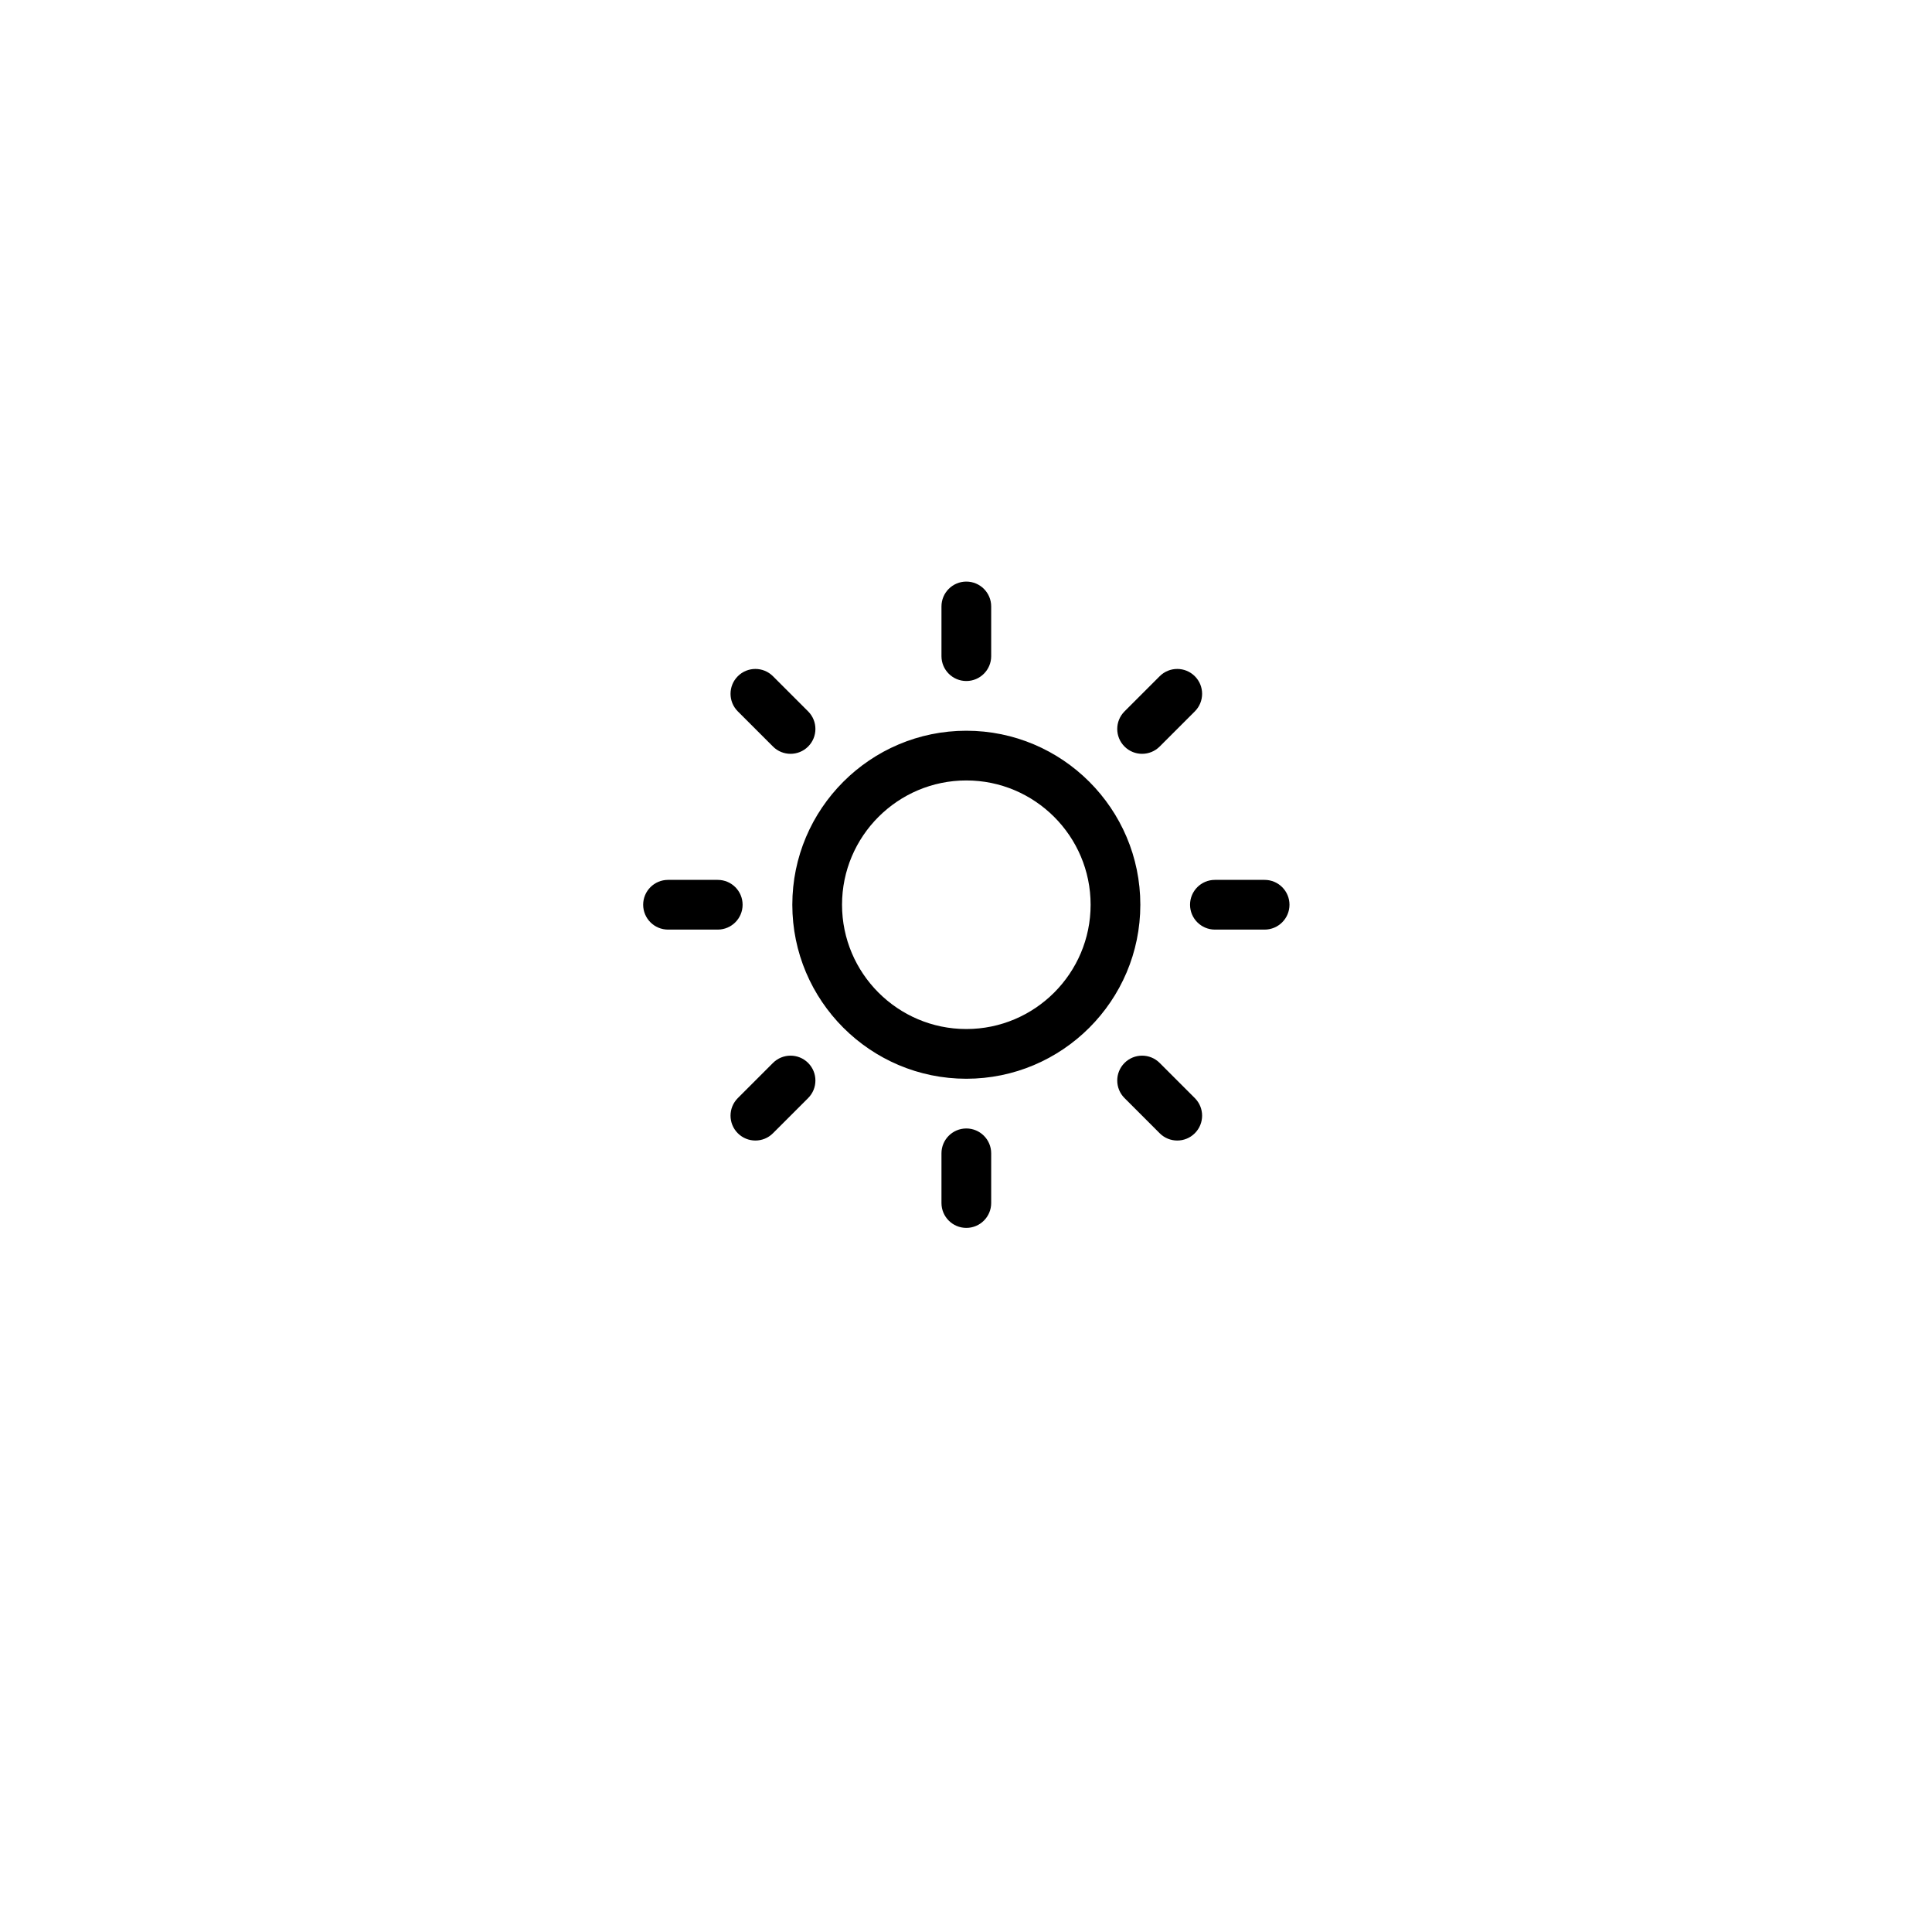
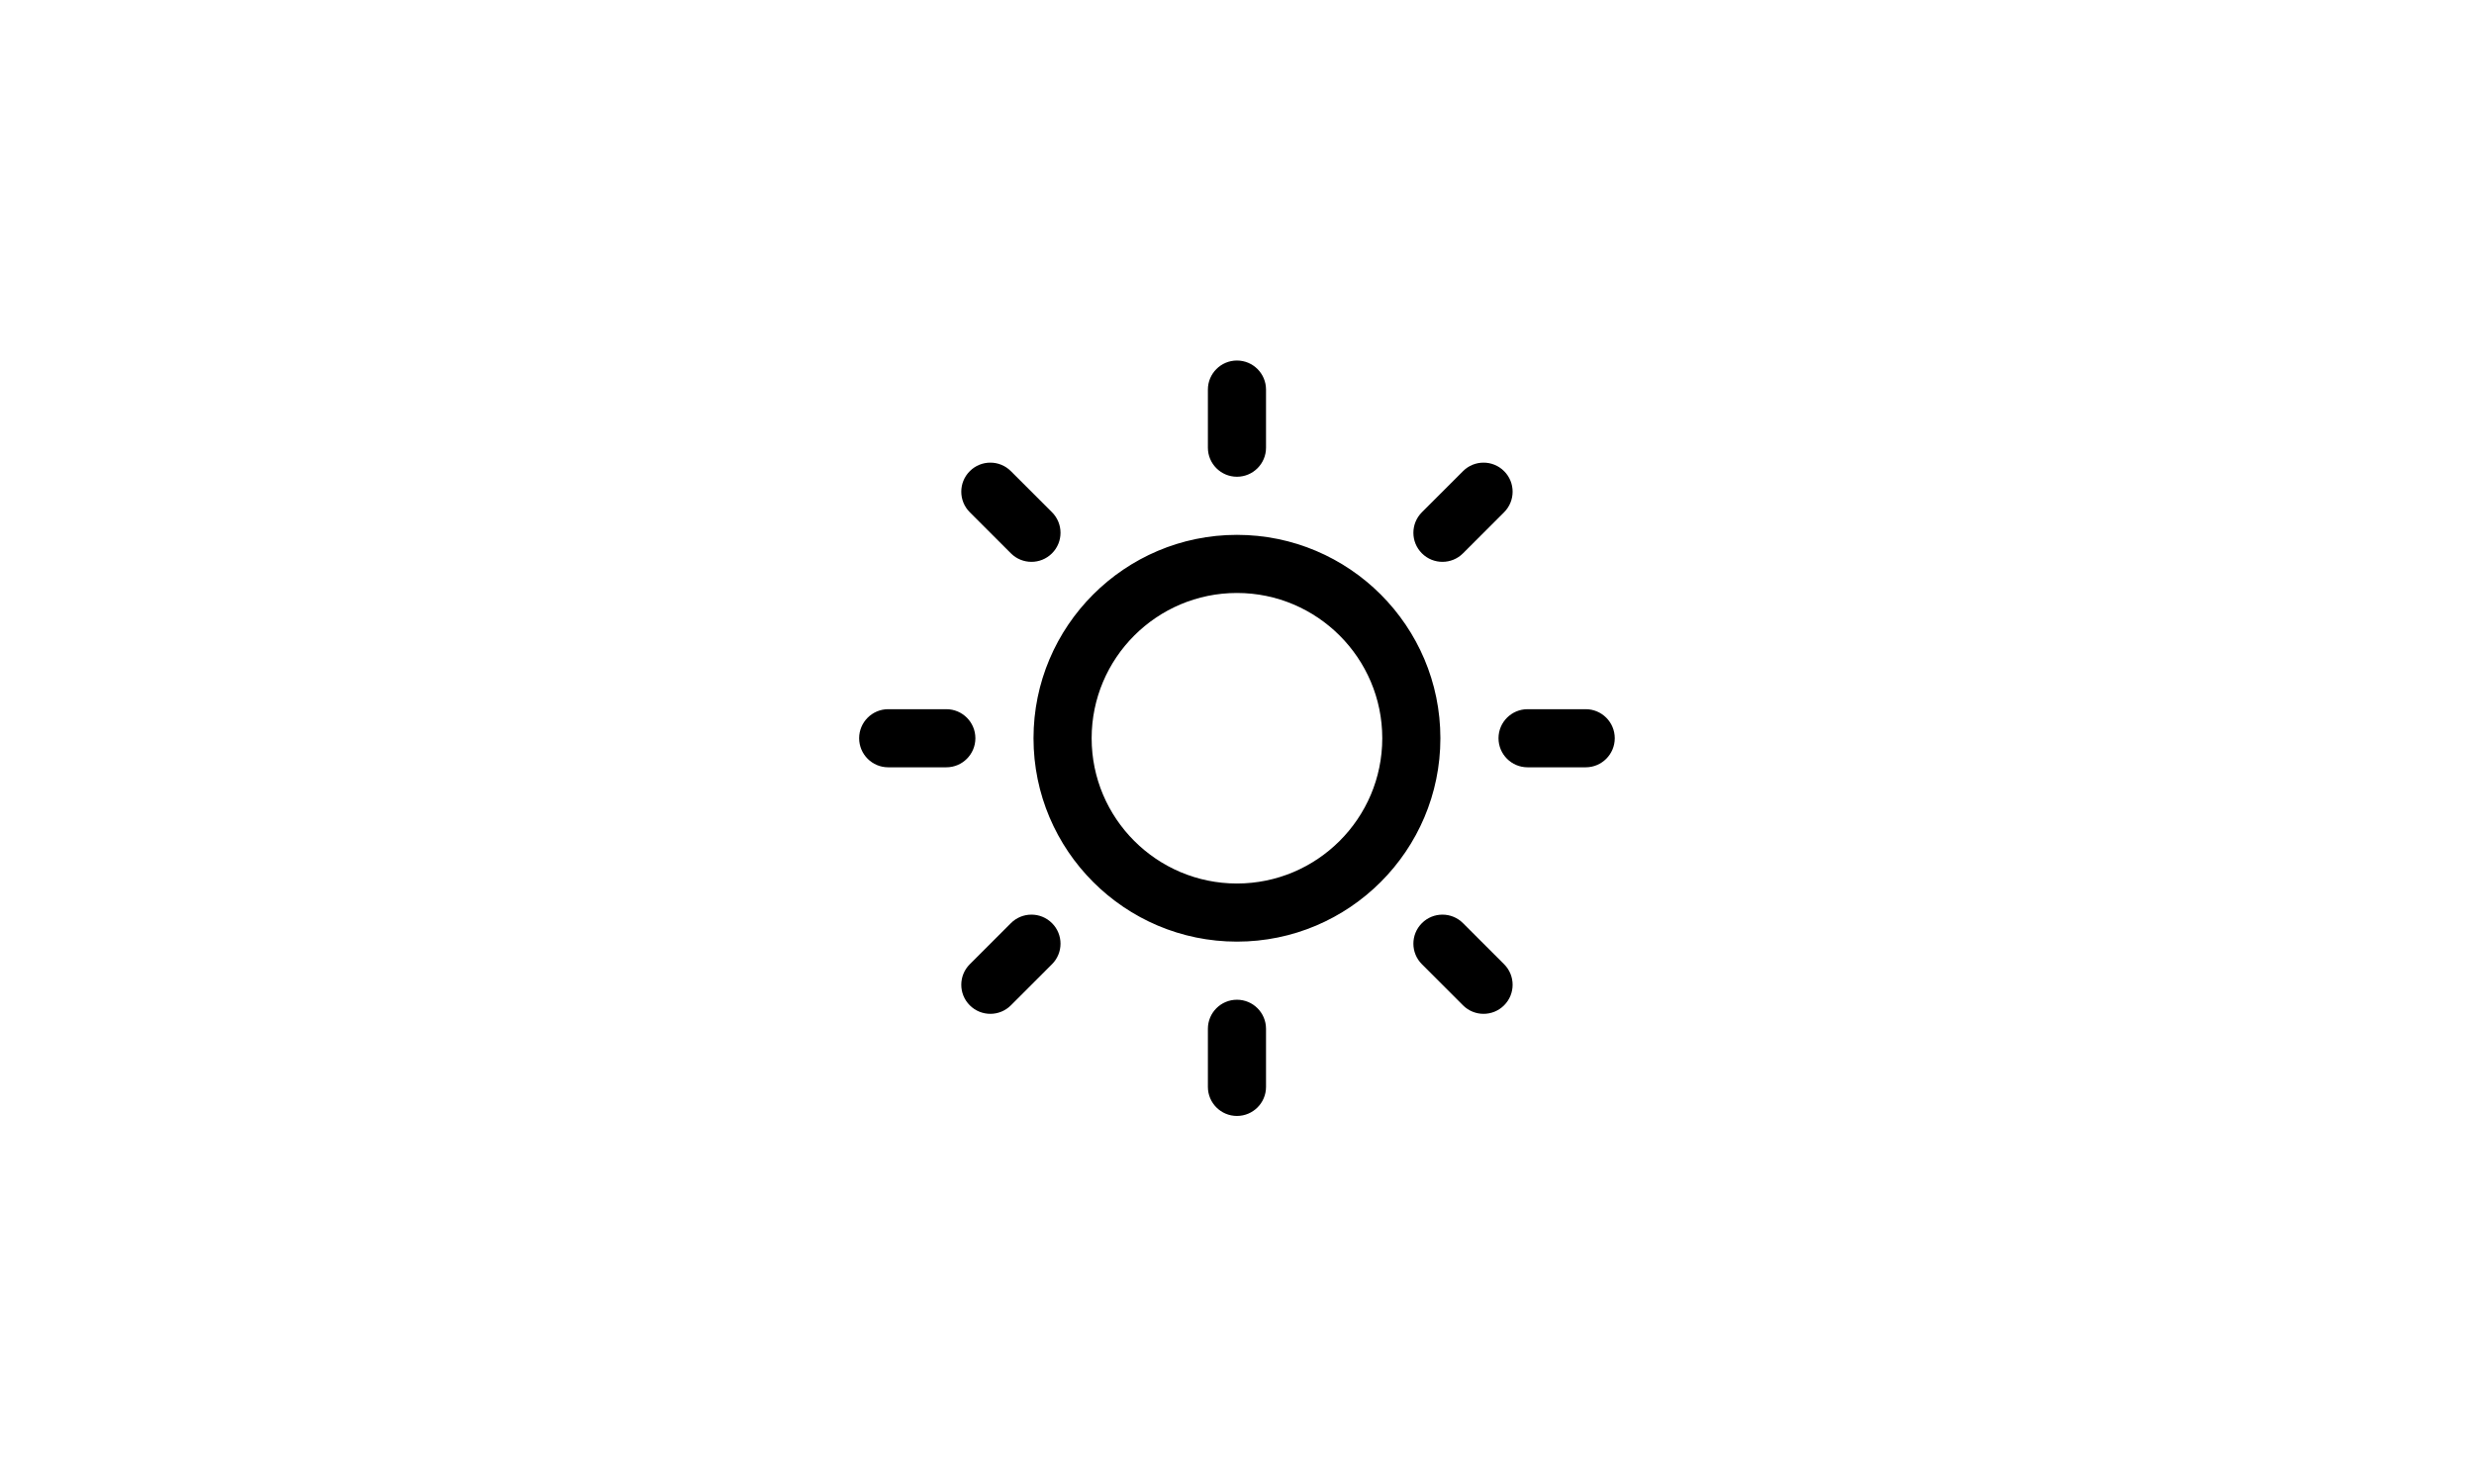
- <svg xmlns="http://www.w3.org/2000/svg" width="1080" zoomAndPan="magnify" viewBox="0 0 810 810" height="1080" preserveAspectRatio="xMidYMid meet" version="1.0">
-   <path fill="#000000" d="M 478.828 316.043 C 481.496 316.043 484.164 315.027 486.199 312.988 L 500.938 298.25 C 505.008 294.18 505.008 287.582 500.938 283.512 C 496.871 279.441 490.266 279.441 486.203 283.512 L 471.461 298.254 C 467.391 302.324 467.391 308.922 471.461 312.988 C 473.492 315.027 476.16 316.043 478.828 316.043 Z M 311.34 379.316 C 311.34 373.562 306.672 368.895 300.918 368.895 L 280.074 368.895 C 274.32 368.895 269.652 373.562 269.652 379.316 C 269.652 385.066 274.32 389.738 280.074 389.738 L 300.918 389.738 C 306.672 389.738 311.34 385.066 311.34 379.316 Z M 324.074 445.641 L 309.332 460.383 C 305.262 464.453 305.262 471.047 309.332 475.117 C 311.367 477.156 314.035 478.172 316.703 478.172 C 319.371 478.172 322.039 477.156 324.07 475.117 L 338.812 460.375 C 342.883 456.305 342.883 449.711 338.812 445.641 C 334.746 441.57 328.141 441.57 324.074 445.641 Z M 324.074 312.988 C 326.105 315.027 328.773 316.043 331.441 316.043 C 334.109 316.043 336.777 315.027 338.812 312.988 C 342.883 308.922 342.883 302.324 338.812 298.254 L 324.07 283.512 C 320.004 279.441 313.398 279.441 309.332 283.512 C 305.262 287.582 305.262 294.18 309.332 298.25 Z M 405.137 285.52 C 410.891 285.52 415.559 280.848 415.559 275.098 L 415.559 254.254 C 415.559 248.5 410.891 243.832 405.137 243.832 C 399.383 243.832 394.715 248.5 394.715 254.254 L 394.715 275.098 C 394.715 280.848 399.383 285.52 405.137 285.52 Z M 530.199 368.895 L 509.355 368.895 C 503.602 368.895 498.934 373.562 498.934 379.316 C 498.934 385.066 503.602 389.738 509.355 389.738 L 530.199 389.738 C 535.953 389.738 540.621 385.066 540.621 379.316 C 540.621 373.562 535.953 368.895 530.199 368.895 Z M 486.199 445.641 C 482.133 441.57 475.527 441.57 471.461 445.641 C 467.391 449.711 467.391 456.305 471.461 460.375 L 486.203 475.117 C 488.234 477.156 490.902 478.172 493.57 478.172 C 496.238 478.172 498.902 477.156 500.938 475.117 C 505.008 471.047 505.008 464.453 500.938 460.383 Z M 405.137 473.113 C 399.383 473.113 394.715 477.781 394.715 483.535 L 394.715 504.379 C 394.715 510.129 399.383 514.801 405.137 514.801 C 410.891 514.801 415.559 510.129 415.559 504.379 L 415.559 483.535 C 415.559 477.781 410.891 473.113 405.137 473.113 Z M 405.137 306.363 C 364.906 306.363 332.184 339.086 332.184 379.316 C 332.184 419.543 364.906 452.27 405.137 452.27 C 445.363 452.27 478.09 419.543 478.09 379.316 C 478.09 339.086 445.363 306.363 405.137 306.363 Z M 405.137 431.426 C 376.402 431.426 353.027 408.047 353.027 379.316 C 353.027 350.582 376.402 327.207 405.137 327.207 C 433.871 327.207 457.246 350.582 457.246 379.316 C 457.246 408.047 433.871 431.426 405.137 431.426 Z M 405.137 431.426 " fill-opacity="1" fill-rule="nonzero" />
+ <svg xmlns="http://www.w3.org/2000/svg" width="1000" zoomAndPan="magnify" viewBox="0 0 750 450" height="600" preserveAspectRatio="xMidYMid meet" version="1.0">
+   <path fill="#000000" d="M 437.281 170.371 C 439.539 170.371 441.793 169.512 443.512 167.789 L 455.973 155.328 C 459.414 151.887 459.414 146.309 455.973 142.871 C 452.535 139.43 446.949 139.43 443.516 142.871 L 431.055 155.332 C 427.613 158.773 427.613 164.352 431.055 167.789 C 432.77 169.512 435.027 170.371 437.281 170.371 Z M 295.691 223.859 C 295.691 218.996 291.746 215.051 286.883 215.051 L 269.262 215.051 C 264.398 215.051 260.449 218.996 260.449 223.859 C 260.449 228.723 264.398 232.672 269.262 232.672 L 286.883 232.672 C 291.746 232.672 295.691 228.723 295.691 223.859 Z M 306.457 279.93 L 293.996 292.391 C 290.555 295.832 290.555 301.406 293.996 304.848 C 295.715 306.57 297.973 307.43 300.227 307.43 C 302.48 307.43 304.738 306.57 306.453 304.848 L 318.918 292.383 C 322.359 288.945 322.359 283.371 318.918 279.93 C 315.48 276.488 309.895 276.488 306.457 279.93 Z M 306.457 167.789 C 308.176 169.512 310.43 170.371 312.688 170.371 C 314.941 170.371 317.195 169.512 318.918 167.789 C 322.359 164.352 322.359 158.773 318.918 155.332 L 306.453 142.871 C 303.016 139.43 297.434 139.43 293.996 142.871 C 290.555 146.309 290.555 151.887 293.996 155.328 Z M 374.984 144.566 C 379.852 144.566 383.797 140.617 383.797 135.758 L 383.797 118.137 C 383.797 113.273 379.852 109.324 374.984 109.324 C 370.121 109.324 366.176 113.273 366.176 118.137 L 366.176 135.758 C 366.176 140.617 370.121 144.566 374.984 144.566 Z M 480.711 215.051 L 463.09 215.051 C 458.227 215.051 454.277 218.996 454.277 223.859 C 454.277 228.723 458.227 232.672 463.09 232.672 L 480.711 232.672 C 485.574 232.672 489.52 228.723 489.52 223.859 C 489.52 218.996 485.574 215.051 480.711 215.051 Z M 443.512 279.93 C 440.074 276.488 434.492 276.488 431.055 279.93 C 427.613 283.371 427.613 288.945 431.055 292.383 L 443.516 304.848 C 445.234 306.57 447.488 307.43 449.746 307.43 C 452 307.43 454.254 306.57 455.973 304.848 C 459.414 301.406 459.414 295.832 455.973 292.391 Z M 374.984 303.152 C 370.121 303.152 366.176 307.098 366.176 311.965 L 366.176 329.586 C 366.176 334.445 370.121 338.395 374.984 338.395 C 379.852 338.395 383.797 334.445 383.797 329.586 L 383.797 311.965 C 383.797 307.098 379.852 303.152 374.984 303.152 Z M 374.984 162.188 C 340.977 162.188 313.312 189.852 313.312 223.859 C 313.312 257.867 340.977 285.531 374.984 285.531 C 408.992 285.531 436.656 257.867 436.656 223.859 C 436.656 189.852 408.992 162.188 374.984 162.188 Z M 374.984 267.91 C 350.695 267.91 330.934 248.148 330.934 223.859 C 330.934 199.57 350.695 179.809 374.984 179.809 C 399.277 179.809 419.039 199.57 419.039 223.859 C 419.039 248.148 399.277 267.91 374.984 267.91 Z M 374.984 267.91 " fill-opacity="1" fill-rule="nonzero" />
</svg>
